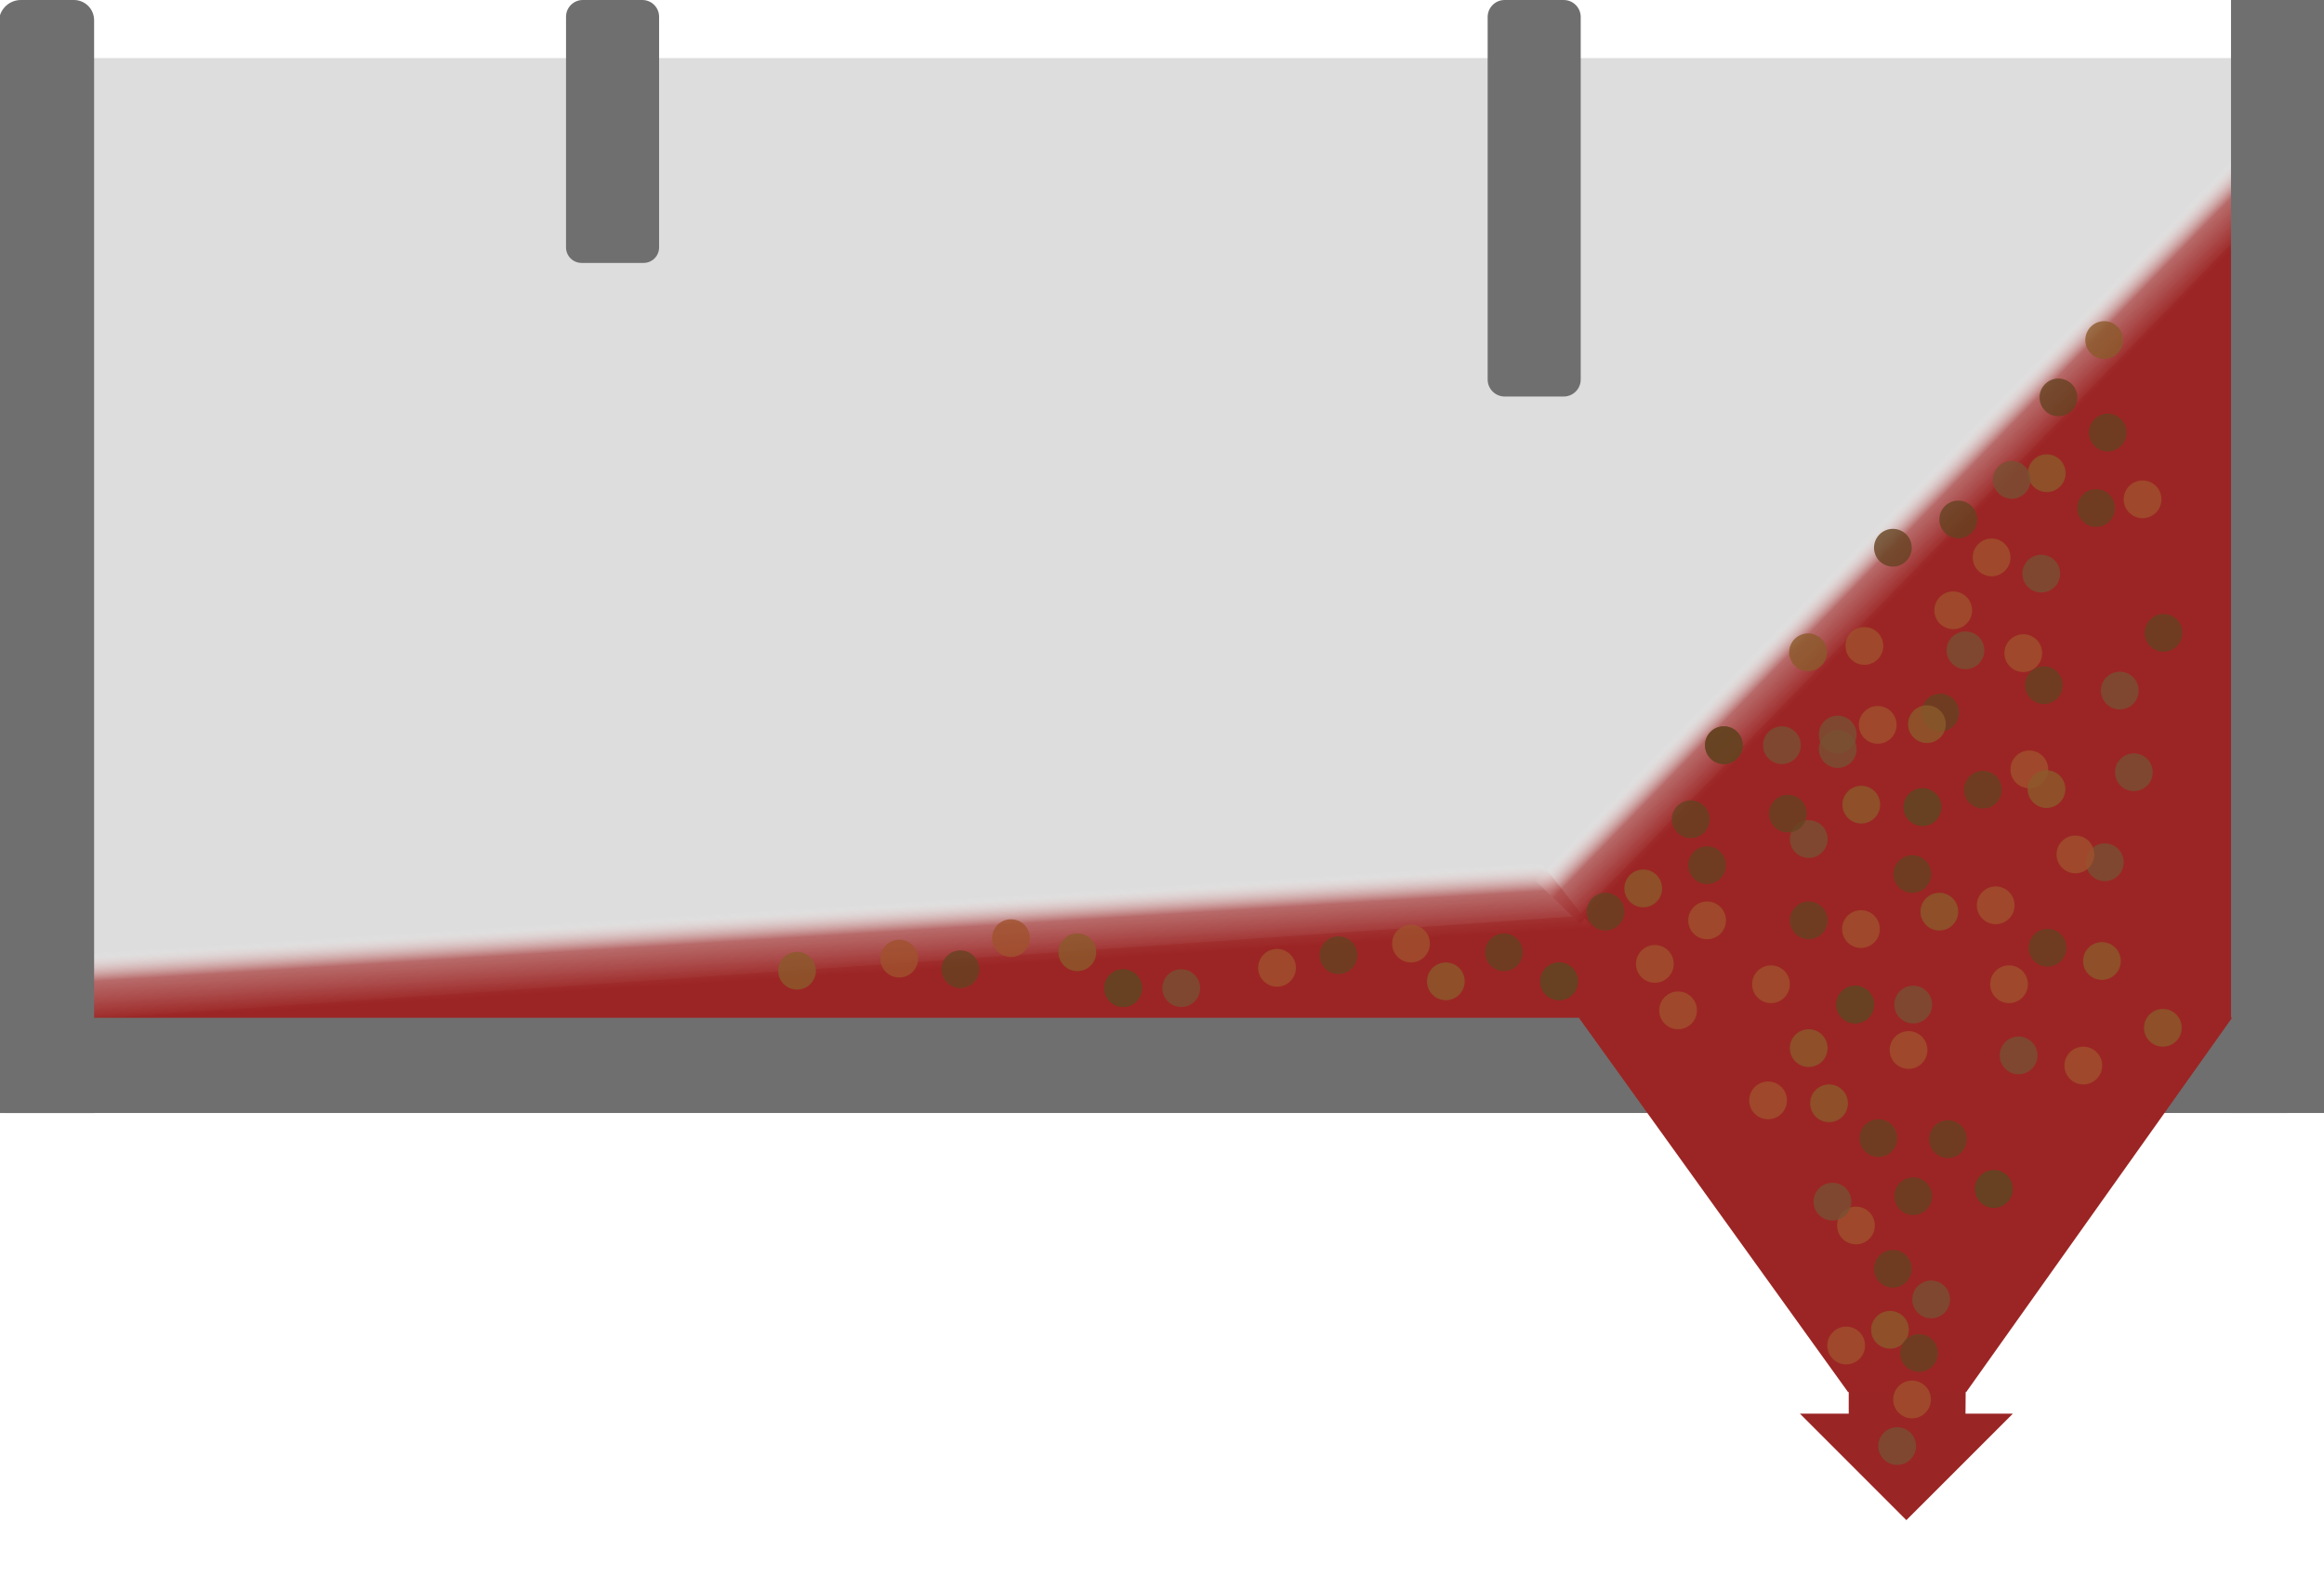
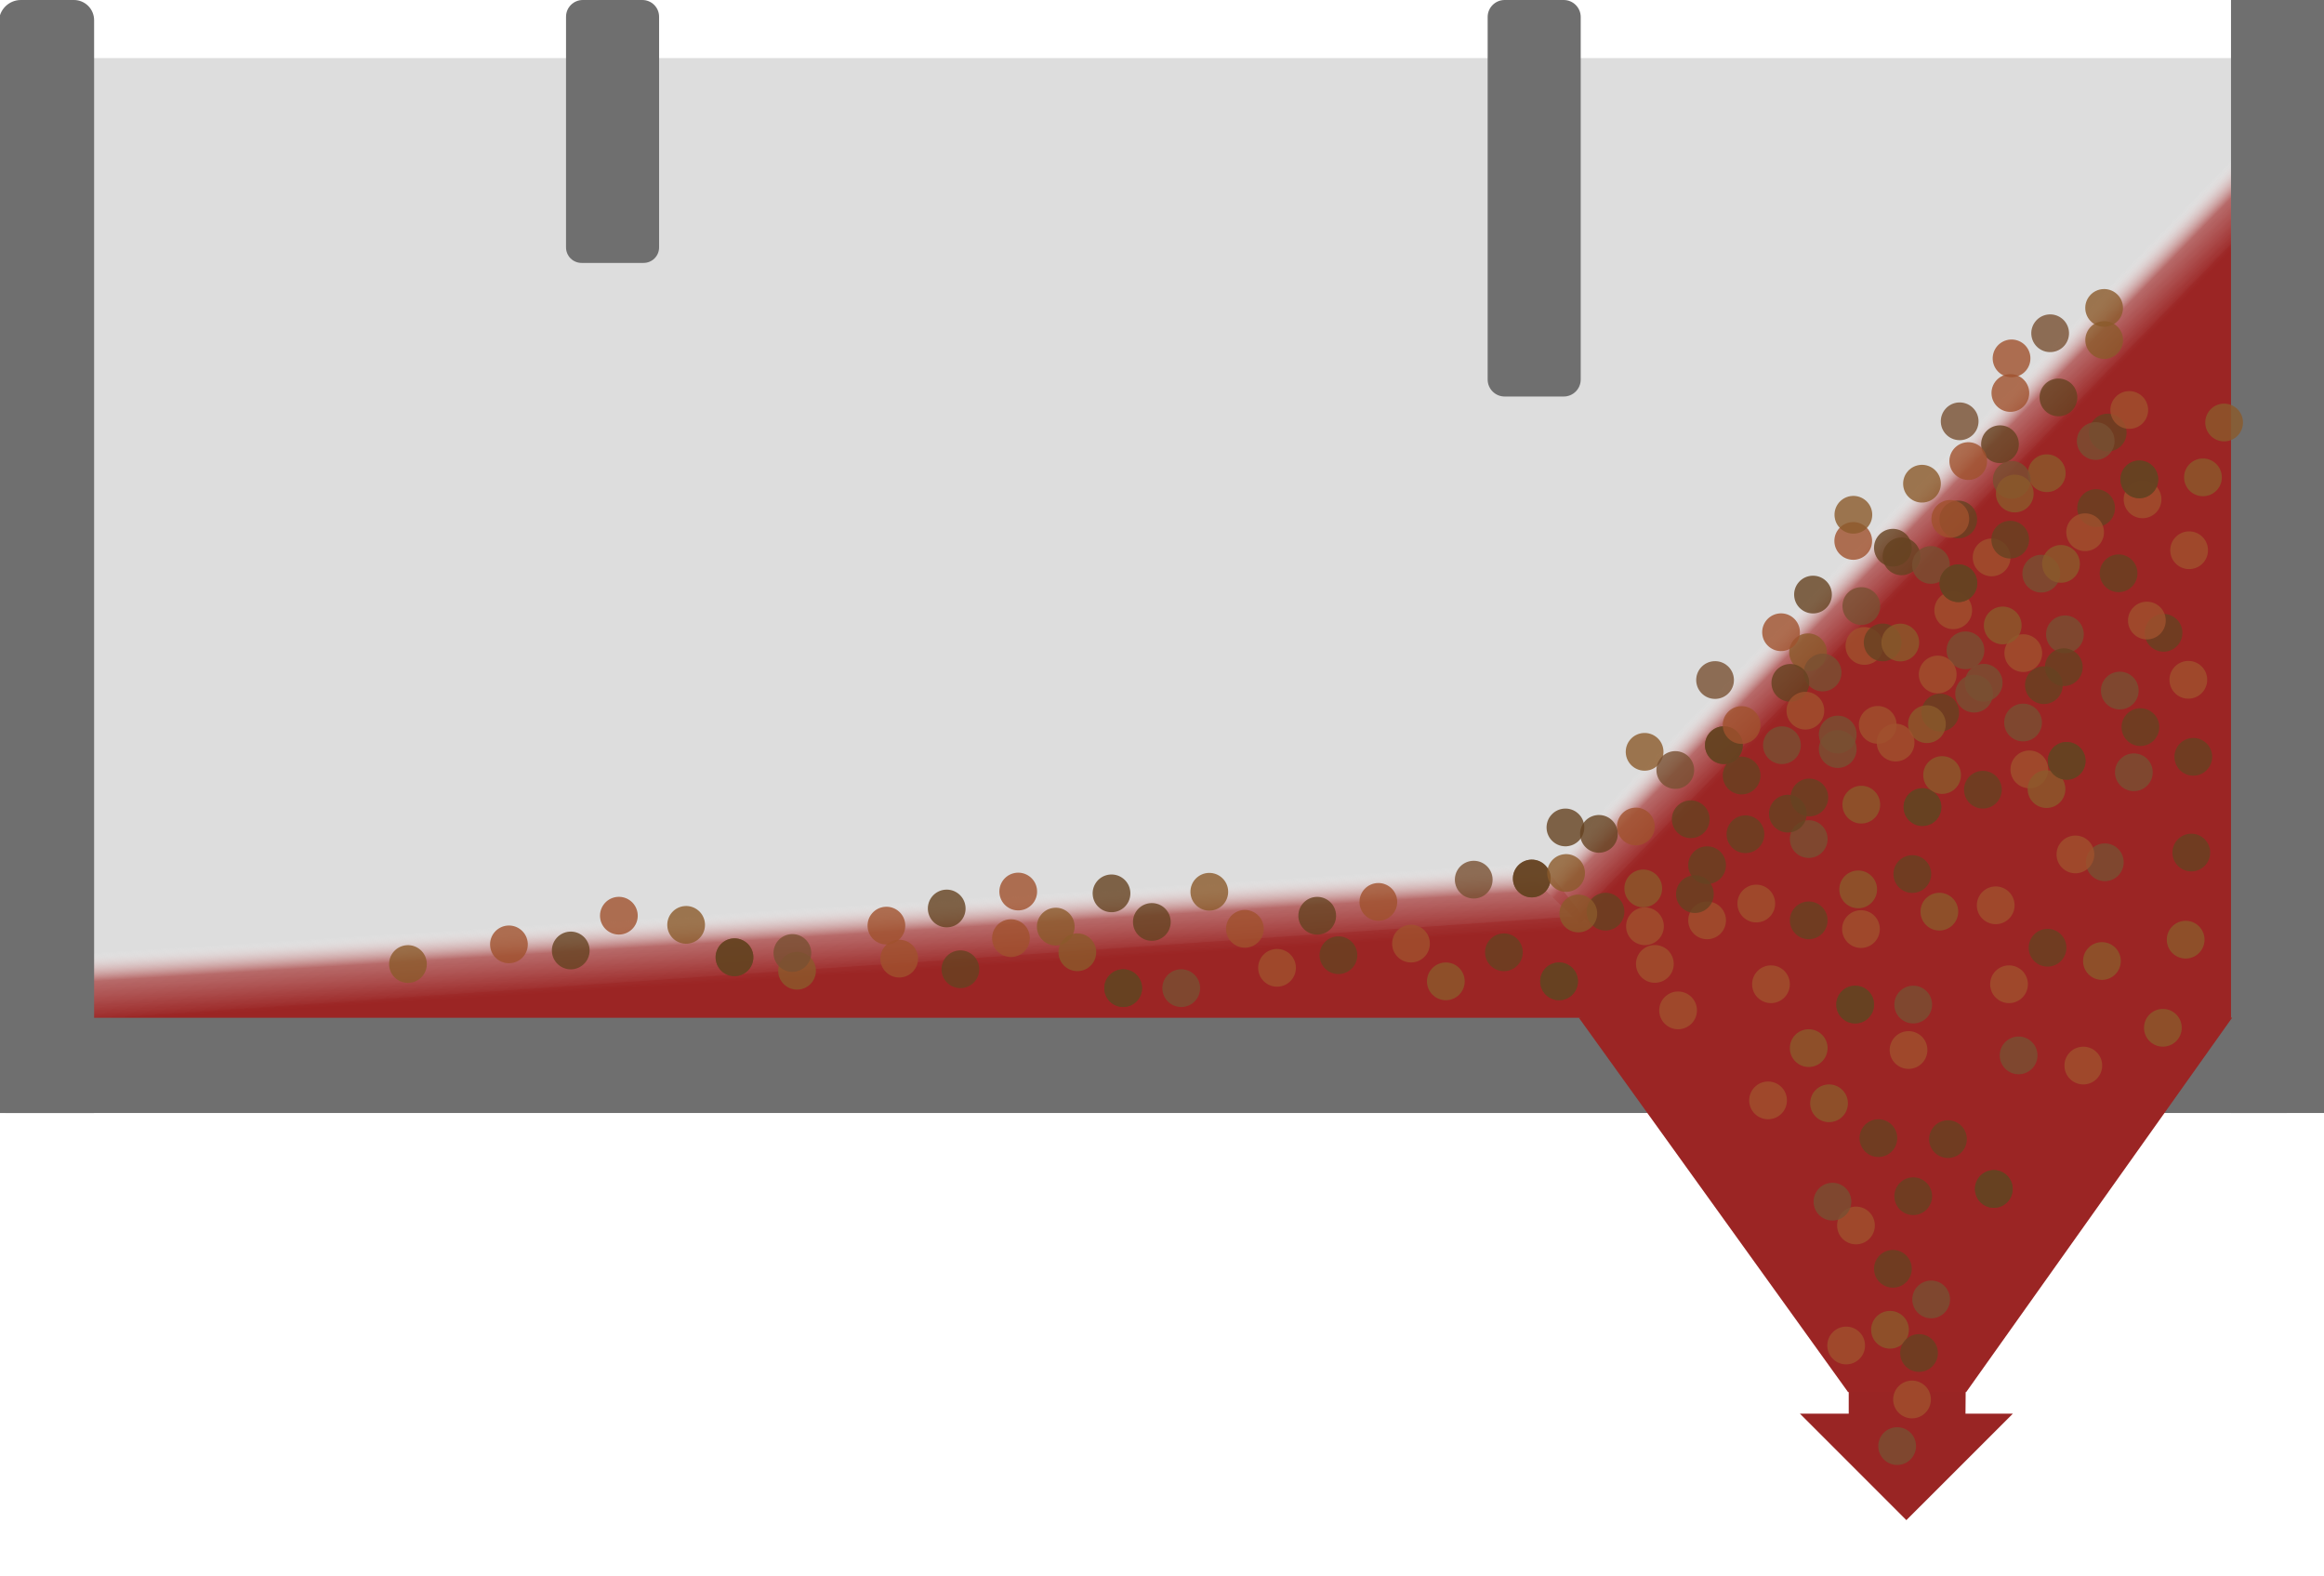
<svg xmlns="http://www.w3.org/2000/svg" width="100%" height="100%" viewBox="0 0 708 480" version="1.1" xml:space="preserve" style="fill-rule:evenodd;clip-rule:evenodd;stroke-linejoin:round;stroke-miterlimit:2;">
  <g>
    <g transform="matrix(1,0,0,1,-0.33,0)">
      <g transform="matrix(1,0,0,1.152869,0,-47.66616)">
        <rect x="28.35" y="56.69" width="651.97" height="255.12" style="fill:rgb(221,221,221);" />
      </g>
      <g transform="matrix(1,0,0,1,0,-58)">
        <path d="M599.11,488.57L599.3,465.6L563.54,465.6L563.54,488.57L548.66,488.57L581.1,521.01L613.55,488.57L599.11,488.57Z" style="fill:rgb(153,37,36);fill-rule:nonzero;" />
      </g>
      <g transform="matrix(1,0,0,0.470837,-54,0)">
        <path d="M250.025,0C251.376,0 252.672,1.14 253.628,3.17C254.583,5.199 255.12,7.952 255.12,10.822C255.12,41.74 255.12,130.155 255.12,160.057C255.12,162.715 254.623,165.265 253.738,167.144C252.853,169.024 251.652,170.08 250.401,170.08L231.489,170.08C230.238,170.08 229.037,169.024 228.152,167.144C227.267,165.265 226.77,162.715 226.77,160.057L226.77,10.822C226.77,7.952 227.307,5.199 228.262,3.17C229.218,1.14 230.514,0 231.865,-0C237.003,0 244.887,0 250.025,0Z" style="fill:rgb(111,111,111);" />
      </g>
      <g transform="matrix(1,0,0,0.532566,0,0)">
        <path d="M476.711,0C479.571,0 481.89,4.354 481.89,9.725C481.89,46.91 481.89,179.86 481.89,217.045C481.89,222.416 479.571,226.77 476.711,226.77C471.6,226.77 463.83,226.77 458.719,226.77C455.859,226.77 453.54,222.416 453.54,217.045C453.54,179.86 453.54,46.91 453.54,9.725C453.54,4.354 455.859,0 458.719,0C463.83,0 471.6,0 476.711,0Z" style="fill:rgb(111,111,111);" />
      </g>
      <g transform="matrix(1,0,0,1.017716,0,-7.506555)">
        <path d="M680.31,311.81L598.3,423.72L563.54,423.72L483.22,313.775L28.187,312.382L481.155,281.578L680.31,80.127L680.31,311.81Z" style="fill:rgb(155,37,36);fill-rule:nonzero;" />
      </g>
      <g transform="matrix(0.009961,0.158814,-4.016147,0.251906,1060.818,148.626)">
        <path d="M615.967,144.76L614,259L482,259L478.066,148.48L615.967,144.76Z" style="fill:url(#_Linear1);" />
      </g>
    </g>
    <g transform="matrix(0.104737,0.101406,-1.920574,1.983657,914.4141,-294.7007)">
      <rect x="482" y="146" width="132" height="113" style="fill:url(#_Linear2);" />
    </g>
    <g transform="matrix(0,-1,2.074627,0,-8.703134,339)">
      <rect x="0" y="5" width="29" height="335" style="fill:rgb(111,111,111);" />
    </g>
    <g transform="matrix(1,0,0,1.01194,-0.33,-5.059701)">
      <path d="M22.855,5C24.485,5 26.048,5.64 27.2,6.779C28.353,7.917 29,9.462 29,11.072L29,340L0,340L0,11.619C0,7.964 2.999,5 6.698,5C11.571,5 18.117,5 22.855,5Z" style="fill:rgb(111,111,111);" />
    </g>
    <g transform="matrix(1,0,0,1.01194,679.67,-5.059701)">
      <rect x="0" y="5" width="29" height="335" style="fill:rgb(111,111,111);" />
    </g>
    <g transform="matrix(-1,0,-0,-1,1040,739)">
      <path d="M559,429C491.479,445.014 425.213,444.1 360,429L441,315L477,315L559,429Z" style="fill:rgb(155,37,36);" />
    </g>
  </g>
  <g id="レイヤー1">
    <g transform="matrix(0.884395,0,0,0.884395,476.2892,194.9828)">
      <circle cx="70.5" cy="158.5" r="6.5" style="fill:rgb(160,82,45);fill-opacity:0.8;" />
    </g>
    <g transform="matrix(0.884395,0,0,0.884395,494.8615,195.8672)">
      <circle cx="70.5" cy="158.5" r="6.5" style="fill:rgb(139,90,43);fill-opacity:0.8;" />
    </g>
    <g transform="matrix(0.884395,0,0,0.884395,549.694,159.607)">
      <circle cx="70.5" cy="158.5" r="6.5" style="fill:rgb(160,82,45);fill-opacity:0.8;" />
    </g>
    <g transform="matrix(0.884395,0,0,0.884395,577.9946,152.5319)">
      <circle cx="70.5" cy="158.5" r="6.5" style="fill:rgb(139,90,43);fill-opacity:0.8;" />
    </g>
    <g transform="matrix(0.884395,0,0,0.884395,502.821,165.7978)">
      <circle cx="70.5" cy="158.5" r="6.5" style="fill:rgb(101,67,33);fill-opacity:0.8;" />
    </g>
    <g transform="matrix(0.884395,0,0,0.884395,561.4338,148.4857)">
      <circle cx="70.5" cy="158.5" r="6.5" style="fill:rgb(101,67,33);fill-opacity:0.8;" />
    </g>
    <g transform="matrix(0.884395,0,0,0.884395,520.5089,224.1679)">
      <circle cx="70.5" cy="158.5" r="6.5" style="fill:rgb(101,67,33);fill-opacity:0.8;" />
    </g>
    <g transform="matrix(0.884395,0,0,0.884395,502.821,165.7978)">
      <circle cx="70.5" cy="158.5" r="6.5" style="fill:rgb(101,67,33);fill-opacity:0.8;" />
    </g>
    <g transform="matrix(0.884395,0,0,0.884395,509.8962,206.48)">
      <circle cx="70.5" cy="158.5" r="6.5" style="fill:rgb(101,67,33);fill-opacity:0.8;" />
    </g>
    <g transform="matrix(0.884395,0,0,0.884395,514.3182,246.2777)">
      <circle cx="70.5" cy="158.5" r="6.5" style="fill:rgb(101,67,33);fill-opacity:0.8;" />
    </g>
    <g transform="matrix(0.884395,0,0,0.884395,541.7344,100.3525)">
      <circle cx="70.5" cy="158.5" r="6.5" style="fill:rgb(101,67,33);fill-opacity:0.8;" />
    </g>
    <g transform="matrix(0.884395,0,0,0.884395,596.5669,172.8729)">
      <circle cx="70.5" cy="158.5" r="6.5" style="fill:rgb(139,90,43);fill-opacity:0.8;" />
    </g>
    <g transform="matrix(0.884395,0,0,0.884395,488.6707,140.1503)">
      <circle cx="70.5" cy="158.5" r="6.5" style="fill:rgb(101,67,33);fill-opacity:0.8;" />
    </g>
    <g transform="matrix(0.884395,0,0,0.884395,528.4685,137.4971)">
      <circle cx="70.5" cy="158.5" r="6.5" style="fill:rgb(139,90,43);fill-opacity:0.8;" />
    </g>
    <g transform="matrix(0.884395,0,0,0.884395,504.5898,142.8035)">
      <circle cx="70.5" cy="158.5" r="6.5" style="fill:rgb(160,82,45);fill-opacity:0.8;" />
    </g>
    <g transform="matrix(0.884395,0,0,0.884395,519.0812,179.6417)">
      <circle cx="70.5" cy="158.5" r="6.5" style="fill:rgb(160,82,45);fill-opacity:0.8;" />
    </g>
    <g transform="matrix(0.884395,0,0,0.884395,590.3762,11.91303)">
      <circle cx="70.5" cy="158.5" r="6.5" style="fill:rgb(160,82,45);fill-opacity:0.8;" />
    </g>
    <g transform="matrix(0.884395,0,0,0.884395,555.8848,94.16178)">
      <circle cx="70.5" cy="158.5" r="6.5" style="fill:rgb(160,82,45);fill-opacity:0.8;" />
    </g>
    <g transform="matrix(0.884395,0,0,0.884395,520.5089,165.7978)">
      <circle cx="70.5" cy="158.5" r="6.5" style="fill:rgb(120,80,50);fill-opacity:0.8;" />
    </g>
    <g transform="matrix(-0.866103,0.178943,-0.178943,-0.866103,654.8408,497.9234)">
      <circle cx="70.5" cy="158.5" r="6.5" style="fill:rgb(160,82,45);fill-opacity:0.8;" />
    </g>
    <g transform="matrix(-0.866103,0.178943,-0.178943,-0.866103,696.8385,486.7987)">
      <circle cx="70.5" cy="158.5" r="6.5" style="fill:rgb(101,67,33);fill-opacity:0.8;" />
    </g>
    <g transform="matrix(-0.866103,0.178943,-0.178943,-0.866103,682.8664,471.6239)">
      <circle cx="70.5" cy="158.5" r="6.5" style="fill:rgb(101,67,33);fill-opacity:0.8;" />
    </g>
    <g transform="matrix(-0.866103,0.178943,-0.178943,-0.866103,696.8385,486.7987)">
      <circle cx="70.5" cy="158.5" r="6.5" style="fill:rgb(101,67,33);fill-opacity:0.8;" />
    </g>
    <g transform="matrix(-0.866103,0.178943,-0.178943,-0.866103,724.0997,449.2141)">
      <circle cx="70.5" cy="158.5" r="6.5" style="fill:rgb(160,82,45);fill-opacity:0.8;" />
    </g>
    <g transform="matrix(0.884395,0,0,0.884395,513.4338,264.85)">
      <circle cx="70.5" cy="158.5" r="6.5" style="fill:rgb(139,90,43);fill-opacity:0.8;" />
    </g>
    <g transform="matrix(0.884395,0,0,0.884395,522.2777,271.9252)">
      <circle cx="70.5" cy="158.5" r="6.5" style="fill:rgb(101,67,33);fill-opacity:0.8;" />
    </g>
    <g transform="matrix(-0.866103,0.178943,-0.178943,-0.866103,671.9204,550.9195)">
      <circle cx="70.5" cy="158.5" r="6.5" style="fill:rgb(160,82,45);fill-opacity:0.8;" />
    </g>
    <g transform="matrix(-0.866103,0.178943,-0.178943,-0.866103,677.7477,520.447)">
      <circle cx="70.5" cy="158.5" r="6.5" style="fill:rgb(120,80,50);fill-opacity:0.8;" />
    </g>
    <g transform="matrix(0.884395,0,0,0.884395,587.723,95.04617)">
      <circle cx="70.5" cy="158.5" r="6.5" style="fill:rgb(120,80,50);fill-opacity:0.8;" />
    </g>
    <g transform="matrix(0.884395,0,0,0.884395,536.4281,57.90157)">
      <circle cx="70.5" cy="158.5" r="6.5" style="fill:rgb(120,80,50);fill-opacity:0.8;" />
    </g>
    <g transform="matrix(0.884395,0,0,0.884395,578.879,122.4624)">
      <circle cx="70.5" cy="158.5" r="6.5" style="fill:rgb(120,80,50);fill-opacity:0.8;" />
    </g>
    <g transform="matrix(0.884395,0,0,0.884395,426.7631,137.4971)">
      <circle cx="70.5" cy="158.5" r="6.5" style="fill:rgb(101,67,33);fill-opacity:0.8;" />
    </g>
    <g transform="matrix(0.884395,0,0,0.884395,367.5086,147.2255)">
      <circle cx="70.5" cy="158.5" r="6.5" style="fill:rgb(160,82,45);fill-opacity:0.8;" />
    </g>
    <g transform="matrix(0.884395,0,0,0.884395,561.1911,3.95347)">
      <circle cx="70.5" cy="158.5" r="6.5" style="fill:rgb(139,90,43);fill-opacity:0.8;" />
    </g>
    <g transform="matrix(0.884395,0,0,0.884395,457.7169,140.1503)">
      <circle cx="70.5" cy="158.5" r="6.5" style="fill:rgb(160,82,45);fill-opacity:0.8;" />
    </g>
    <g transform="matrix(0.884395,0,0,0.884395,488.6707,179.0637)">
      <circle cx="70.5" cy="158.5" r="6.5" style="fill:rgb(139,90,43);fill-opacity:0.8;" />
    </g>
    <g transform="matrix(0.884395,0,0,0.884395,412.6127,158.7226)">
      <circle cx="70.5" cy="158.5" r="6.5" style="fill:rgb(101,67,33);fill-opacity:0.8;" />
    </g>
    <g transform="matrix(0.884395,0,0,0.884395,579.7634,-8.428062)">
      <circle cx="70.5" cy="158.5" r="6.5" style="fill:rgb(101,67,33);fill-opacity:0.8;" />
    </g>
    <g transform="matrix(0.884395,0,0,0.884395,560.3067,68.51432)">
      <circle cx="70.5" cy="158.5" r="6.5" style="fill:rgb(101,67,33);fill-opacity:0.8;" />
    </g>
    <g transform="matrix(0.884395,0,0,0.884395,412.6127,158.7226)">
      <circle cx="70.5" cy="158.5" r="6.5" style="fill:rgb(101,67,33);fill-opacity:0.8;" />
    </g>
    <g transform="matrix(0.884395,0,0,0.884395,576.2258,14.56621)">
      <circle cx="70.5" cy="158.5" r="6.5" style="fill:rgb(101,67,33);fill-opacity:0.8;" />
    </g>
    <g transform="matrix(0.884395,0,0,0.884395,457.7169,123.3468)">
      <circle cx="70.5" cy="158.5" r="6.5" style="fill:rgb(101,67,33);fill-opacity:0.8;" />
    </g>
    <g transform="matrix(0.884395,0,0,0.884395,378.1213,158.7226)">
      <circle cx="70.5" cy="158.5" r="6.5" style="fill:rgb(139,90,43);fill-opacity:0.8;" />
    </g>
    <g transform="matrix(0.884395,0,0,0.884395,395.8092,149.8787)">
      <circle cx="70.5" cy="158.5" r="6.5" style="fill:rgb(101,67,33);fill-opacity:0.8;" />
    </g>
    <g transform="matrix(0.884395,0,0,0.884395,438.2602,130.422)">
      <circle cx="70.5" cy="158.5" r="6.5" style="fill:rgb(139,90,43);fill-opacity:0.8;" />
    </g>
    <g transform="matrix(0.884395,0,0,0.884395,441.7978,153.4162)">
      <circle cx="70.5" cy="158.5" r="6.5" style="fill:rgb(160,82,45);fill-opacity:0.8;" />
    </g>
    <g transform="matrix(0.884395,0,0,0.884395,448.8729,167.5666)">
      <circle cx="70.5" cy="158.5" r="6.5" style="fill:rgb(160,82,45);fill-opacity:0.8;" />
    </g>
    <g transform="matrix(0.884395,0,0,0.884395,544.3876,29.60093)">
      <circle cx="70.5" cy="158.5" r="6.5" style="fill:rgb(160,82,45);fill-opacity:0.8;" />
    </g>
    <g transform="matrix(0.884395,0,0,0.884395,477.1736,159.607)">
      <circle cx="70.5" cy="158.5" r="6.5" style="fill:rgb(160,82,45);fill-opacity:0.8;" />
    </g>
    <g transform="matrix(0.884395,0,0,0.884395,495.9019,225.8268)">
      <circle cx="70.5" cy="158.5" r="6.5" style="fill:rgb(120,80,50);fill-opacity:0.8;" />
    </g>
    <g transform="matrix(0.884395,0,0,0.884395,497.5147,87.97101)">
      <circle cx="70.5" cy="158.5" r="6.5" style="fill:rgb(120,80,50);fill-opacity:0.8;" />
    </g>
    <g transform="matrix(0.884395,0,0,0.884395,497.5147,83.54903)">
      <circle cx="70.5" cy="158.5" r="6.5" style="fill:rgb(120,80,50);fill-opacity:0.8;" />
    </g>
    <g transform="matrix(0.884395,0,0,0.884395,488.6707,115.3873)">
      <circle cx="70.5" cy="158.5" r="6.5" style="fill:rgb(120,80,50);fill-opacity:0.8;" />
    </g>
    <g transform="matrix(0.681751,0.563356,-0.563356,0.681751,673.4959,112.4682)">
      <circle cx="70.5" cy="158.5" r="6.5" style="fill:rgb(160,82,45);fill-opacity:0.8;" />
    </g>
    <g transform="matrix(0.681751,0.563356,-0.563356,0.681751,626.8961,98.05382)">
      <circle cx="70.5" cy="158.5" r="6.5" style="fill:rgb(101,67,33);fill-opacity:0.8;" />
    </g>
    <g transform="matrix(0.681751,0.563356,-0.563356,0.681751,623.81,118.4491)">
      <circle cx="70.5" cy="158.5" r="6.5" style="fill:rgb(101,67,33);fill-opacity:0.8;" />
    </g>
    <g transform="matrix(0.681751,0.563356,-0.563356,0.681751,626.8961,98.05382)">
      <circle cx="70.5" cy="158.5" r="6.5" style="fill:rgb(101,67,33);fill-opacity:0.8;" />
    </g>
    <g transform="matrix(0.681751,0.563356,-0.563356,0.681751,700.3503,44.97569)">
      <circle cx="70.5" cy="158.5" r="6.5" style="fill:rgb(101,67,33);fill-opacity:0.8;" />
    </g>
    <g transform="matrix(0.681751,0.563356,-0.563356,0.681751,608.2674,97.3084)">
      <circle cx="70.5" cy="158.5" r="6.5" style="fill:rgb(139,90,43);fill-opacity:0.8;" />
    </g>
    <g transform="matrix(0.681751,0.563356,-0.563356,0.681751,632.3254,69.26934)">
      <circle cx="70.5" cy="158.5" r="6.5" style="fill:rgb(101,67,33);fill-opacity:0.8;" />
    </g>
    <g transform="matrix(0.681751,0.563356,-0.563356,0.681751,664.6943,92.57512)">
      <circle cx="70.5" cy="158.5" r="6.5" style="fill:rgb(139,90,43);fill-opacity:0.8;" />
    </g>
    <g transform="matrix(0.681751,0.563356,-0.563356,0.681751,657.6153,51.16001)">
      <circle cx="70.5" cy="158.5" r="6.5" style="fill:rgb(160,82,45);fill-opacity:0.8;" />
    </g>
    <g transform="matrix(0.681751,0.563356,-0.563356,0.681751,649.2143,127.9689)">
      <circle cx="70.5" cy="158.5" r="6.5" style="fill:rgb(160,82,45);fill-opacity:0.8;" />
    </g>
    <g transform="matrix(0.681751,0.563356,-0.563356,0.681751,656.1916,173.6806)">
      <circle cx="70.5" cy="158.5" r="6.5" style="fill:rgb(120,80,50);fill-opacity:0.8;" />
    </g>
    <g transform="matrix(0.884395,0,0,0.884395,265.8615,149.8672)">
      <circle cx="70.5" cy="158.5" r="6.5" style="fill:rgb(139,90,43);fill-opacity:0.8;" />
    </g>
    <g transform="matrix(0.884395,0,0,0.884395,326.694,154.607)">
      <circle cx="70.5" cy="158.5" r="6.5" style="fill:rgb(160,82,45);fill-opacity:0.8;" />
    </g>
    <g transform="matrix(0.884395,0,0,0.884395,279.821,160.7978)">
      <circle cx="70.5" cy="158.5" r="6.5" style="fill:rgb(101,67,33);fill-opacity:0.8;" />
    </g>
    <g transform="matrix(0.884395,0,0,0.884395,279.821,160.7978)">
      <circle cx="70.5" cy="158.5" r="6.5" style="fill:rgb(101,67,33);fill-opacity:0.8;" />
    </g>
    <g transform="matrix(0.884395,0,0,0.884395,180.4685,155.4971)">
      <circle cx="70.5" cy="158.5" r="6.5" style="fill:rgb(139,90,43);fill-opacity:0.8;" />
    </g>
    <g transform="matrix(0.884395,0,0,0.884395,211.5898,151.8035)">
      <circle cx="70.5" cy="158.5" r="6.5" style="fill:rgb(160,82,45);fill-opacity:0.8;" />
    </g>
    <g transform="matrix(0.884395,0,0,0.884395,500.0812,269.6417)">
      <circle cx="70.5" cy="158.5" r="6.5" style="fill:rgb(160,82,45);fill-opacity:0.8;" />
    </g>
    <g transform="matrix(0.884395,0,0,0.884395,297.5089,160.7978)">
      <circle cx="70.5" cy="158.5" r="6.5" style="fill:rgb(120,80,50);fill-opacity:0.8;" />
    </g>
    <g transform="matrix(0.681751,0.563356,-0.563356,0.681751,333.81,147.4491)">
      <circle cx="70.5" cy="158.5" r="6.5" style="fill:rgb(101,67,33);fill-opacity:0.8;" />
    </g>
    <g transform="matrix(0.681751,0.563356,-0.563356,0.681751,349.2143,137.9689)">
      <circle cx="70.5" cy="158.5" r="6.5" style="fill:rgb(160,82,45);fill-opacity:0.8;" />
    </g>
    <g transform="matrix(0.681751,0.563356,-0.563356,0.681751,619.1916,292.6806)">
      <circle cx="70.5" cy="158.5" r="6.5" style="fill:rgb(120,80,50);fill-opacity:0.8;" />
    </g>
    <g transform="matrix(0.681751,0.563356,-0.563356,0.681751,628.2636,72.79648)">
      <circle cx="70.5" cy="158.5" r="6.5" style="fill:rgb(139,90,43);fill-opacity:0.8;" />
    </g>
    <g transform="matrix(0.884395,0,0,0.884395,509.694,80.60702)">
      <circle cx="70.5" cy="158.5" r="6.5" style="fill:rgb(160,82,45);fill-opacity:0.8;" />
    </g>
    <g transform="matrix(0.884395,0,0,0.884395,462.821,86.79778)">
      <circle cx="70.5" cy="158.5" r="6.5" style="fill:rgb(101,67,33);fill-opacity:0.8;" />
    </g>
    <g transform="matrix(0.884395,0,0,0.884395,462.821,86.79778)">
      <circle cx="70.5" cy="158.5" r="6.5" style="fill:rgb(101,67,33);fill-opacity:0.8;" />
    </g>
    <g transform="matrix(0.884395,0,0,0.884395,452.7344,109.3525)">
      <circle cx="70.5" cy="158.5" r="6.5" style="fill:rgb(101,67,33);fill-opacity:0.8;" />
    </g>
    <g transform="matrix(0.884395,0,0,0.884395,488.4685,58.49714)">
      <circle cx="70.5" cy="158.5" r="6.5" style="fill:rgb(139,90,43);fill-opacity:0.8;" />
    </g>
    <g transform="matrix(0.884395,0,0,0.884395,480.5089,86.79778)">
      <circle cx="70.5" cy="158.5" r="6.5" style="fill:rgb(120,80,50);fill-opacity:0.8;" />
    </g>
    <g transform="matrix(0.884395,0,0,0.884395,550.5147,5.971009)">
      <circle cx="70.5" cy="158.5" r="6.5" style="fill:rgb(120,80,50);fill-opacity:0.8;" />
    </g>
    <g transform="matrix(0.884395,0,0,0.884395,559.5147,34.54903)">
      <circle cx="70.5" cy="158.5" r="6.5" style="fill:rgb(120,80,50);fill-opacity:0.8;" />
    </g>
    <g transform="matrix(0.681751,0.563356,-0.563356,0.681751,585.8961,100.0538)">
      <circle cx="70.5" cy="158.5" r="6.5" style="fill:rgb(101,67,33);fill-opacity:0.8;" />
    </g>
    <g transform="matrix(0.681751,0.563356,-0.563356,0.681751,637.81,10.44911)">
      <circle cx="70.5" cy="158.5" r="6.5" style="fill:rgb(101,67,33);fill-opacity:0.8;" />
    </g>
    <g transform="matrix(0.681751,0.563356,-0.563356,0.681751,617.8961,19.05382)">
      <circle cx="70.5" cy="158.5" r="6.5" style="fill:rgb(101,67,33);fill-opacity:0.8;" />
    </g>
    <g transform="matrix(0.681751,0.563356,-0.563356,0.681751,668.3254,-26.73066)">
      <circle cx="70.5" cy="158.5" r="6.5" style="fill:rgb(101,67,33);fill-opacity:0.8;" />
    </g>
    <g transform="matrix(0.681751,0.563356,-0.563356,0.681751,609.2143,48.96894)">
      <circle cx="70.5" cy="158.5" r="6.5" style="fill:rgb(160,82,45);fill-opacity:0.8;" />
    </g>
    <g transform="matrix(0.681751,0.563356,-0.563356,0.681751,682.2636,-44.20352)">
      <circle cx="70.5" cy="158.5" r="6.5" style="fill:rgb(139,90,43);fill-opacity:0.8;" />
    </g>
    <g transform="matrix(0.681751,0.563356,-0.563356,0.681751,636.2729,38.11304)">
      <circle cx="70.5" cy="158.5" r="6.5" style="fill:rgb(160,82,45);fill-opacity:0.8;" />
    </g>
    <g transform="matrix(0.681751,0.563356,-0.563356,0.681751,687.0128,62.56184)">
      <circle cx="70.5" cy="158.5" r="6.5" style="fill:rgb(120,80,50);fill-opacity:0.8;" />
    </g>
    <g transform="matrix(0.884395,0,0,0.884395,345.3987,150.7631)">
      <circle cx="70.5" cy="158.5" r="6.5" style="fill:rgb(101,67,33);fill-opacity:0.8;" />
    </g>
+     <g transform="matrix(0.881974,-0.065396,0.065396,0.881974,237.6563,136.367)">
+       <circle cx="70.5" cy="158.5" r="6.5" style="fill:rgb(160,82,45);fill-opacity:0.8;" />
+     </g>
+     <g transform="matrix(0.881974,-0.065396,0.065396,0.881974,249.0902,147.0479)">
+       <circle cx="70.5" cy="158.5" r="6.5" style="fill:rgb(139,90,43);fill-opacity:0.8;" />
+     </g>
+     <g transform="matrix(0.881974,-0.065396,0.065396,0.881974,266.0757,136.9203)">
+       <circle cx="70.5" cy="158.5" r="6.5" style="fill:rgb(101,67,33);fill-opacity:0.8;" />
+     </g>
+     <g transform="matrix(0.881974,-0.065396,0.065396,0.881974,136.4828,146.5177)">
+       <circle cx="70.5" cy="158.5" r="6.5" style="fill:rgb(139,90,43);fill-opacity:0.8;" />
+     </g>
+     <g transform="matrix(0.881974,-0.065396,0.065396,0.881974,197.4993,146.7463)">
+       <circle cx="70.5" cy="158.5" r="6.5" style="fill:rgb(160,82,45);fill-opacity:0.8;" />
+     </g>
+     <g transform="matrix(0.881974,-0.065396,0.065396,0.881974,151.2124,156.3861)">
+       <circle cx="70.5" cy="158.5" r="6.5" style="fill:rgb(101,67,33);fill-opacity:0.8;" />
+     </g>
+     <g transform="matrix(0.881974,-0.065396,0.065396,0.881974,151.2124,156.3861)">
+       <circle cx="70.5" cy="158.5" r="6.5" style="fill:rgb(101,67,33);fill-opacity:0.8;" />
+     </g>
+     <g transform="matrix(0.881974,-0.065396,0.065396,0.881974,51.73993,158.4465)">
+       <circle cx="70.5" cy="158.5" r="6.5" style="fill:rgb(139,90,43);fill-opacity:0.8;" />
+     </g>
+     <g transform="matrix(0.881974,-0.065396,0.065396,0.881974,82.50294,152.4618)">
+       <circle cx="70.5" cy="158.5" r="6.5" style="fill:rgb(160,82,45);fill-opacity:0.8;" />
+     </g>
+     <g transform="matrix(0.881974,-0.065396,0.065396,0.881974,168.8519,155.0782)">
+       <circle cx="70.5" cy="158.5" r="6.5" style="fill:rgb(120,80,50);fill-opacity:0.8;" />
+     </g>
+     <g transform="matrix(0.721541,0.511403,-0.511403,0.721541,204.0665,139.0818)">
+       <circle cx="70.5" cy="158.5" r="6.5" style="fill:rgb(101,67,33);fill-opacity:0.8;" />
+     </g>
+     <g transform="matrix(0.721541,0.511403,-0.511403,0.721541,218.7277,128.4886)">
+       <circle cx="70.5" cy="158.5" r="6.5" style="fill:rgb(160,82,45);fill-opacity:0.8;" />
+     </g>
+     <g transform="matrix(0.881974,-0.065396,0.065396,0.881974,215.8686,141.5298)">
+       <circle cx="70.5" cy="158.5" r="6.5" style="fill:rgb(101,67,33);fill-opacity:0.8;" />
+     </g>
+     <g transform="matrix(-0.884218,0.017693,-0.017693,-0.884218,444.3957,421.8033)">
+       <circle cx="70.5" cy="158.5" r="6.5" style="fill:rgb(160,82,45);fill-opacity:0.8;" />
+     </g>
+     <g transform="matrix(-0.884218,0.017693,-0.017693,-0.884218,433.5551,410.5207)">
+       <circle cx="70.5" cy="158.5" r="6.5" style="fill:rgb(139,90,43);fill-opacity:0.8;" />
+     </g>
+     <g transform="matrix(-0.884218,0.017693,-0.017693,-0.884218,416.0476,419.7168)">
+       <circle cx="70.5" cy="158.5" r="6.5" style="fill:rgb(101,67,33);fill-opacity:0.8;" />
+     </g>
+     <g transform="matrix(-0.884218,0.017693,-0.017693,-0.884218,545.9696,417.1286)">
+       <circle cx="70.5" cy="158.5" r="6.5" style="fill:rgb(139,90,43);fill-opacity:0.8;" />
+     </g>
+     <g transform="matrix(-0.884218,0.017693,-0.017693,-0.884218,485.0545,413.6067)">
+       <circle cx="70.5" cy="158.5" r="6.5" style="fill:rgb(160,82,45);fill-opacity:0.8;" />
+     </g>
+     <g transform="matrix(-0.884218,0.017693,-0.017693,-0.884218,531.7942,406.4795)">
+       <circle cx="70.5" cy="158.5" r="6.5" style="fill:rgb(101,67,33);fill-opacity:0.8;" />
+     </g>
+     <g transform="matrix(-0.884218,0.017693,-0.017693,-0.884218,531.7942,406.4795)">
+       <circle cx="70.5" cy="158.5" r="6.5" style="fill:rgb(101,67,33);fill-opacity:0.8;" />
+     </g>
+     <g transform="matrix(-0.884218,0.017693,-0.017693,-0.884218,631.2329,409.7915)">
+       <circle cx="70.5" cy="158.5" r="6.5" style="fill:rgb(139,90,43);fill-opacity:0.8;" />
+     </g>
+     <g transform="matrix(-0.884218,0.017693,-0.017693,-0.884218,600.1917,414.1069)">
+       <circle cx="70.5" cy="158.5" r="6.5" style="fill:rgb(160,82,45);fill-opacity:0.8;" />
+     </g>
+     <g transform="matrix(-0.884218,0.017693,-0.017693,-0.884218,514.1098,406.8333)">
+       <circle cx="70.5" cy="158.5" r="6.5" style="fill:rgb(120,80,50);fill-opacity:0.8;" />
+     </g>
+     <g transform="matrix(-0.692885,-0.549605,0.549605,-0.692885,478.0831,420.9055)">
+       <circle cx="70.5" cy="158.5" r="6.5" style="fill:rgb(101,67,33);fill-opacity:0.8;" />
+     </g>
+     <g transform="matrix(-0.692885,-0.549605,0.549605,-0.692885,462.8715,430.692)">
+       <circle cx="70.5" cy="158.5" r="6.5" style="fill:rgb(160,82,45);fill-opacity:0.8;" />
+     </g>
+     <g transform="matrix(-0.664105,-0.584054,0.584054,-0.664105,631.8217,275.1247)">
+       <circle cx="70.5" cy="158.5" r="6.5" style="fill:rgb(139,90,43);fill-opacity:0.8;" />
+     </g>
+     <g transform="matrix(-0.664105,-0.584054,0.584054,-0.664105,566.701,266.1416)">
+       <circle cx="70.5" cy="158.5" r="6.5" style="fill:rgb(160,82,45);fill-opacity:0.8;" />
+     </g>
+     <g transform="matrix(-0.664105,-0.584054,0.584054,-0.664105,539.7772,293.7647)">
+       <circle cx="70.5" cy="158.5" r="6.5" style="fill:rgb(139,90,43);fill-opacity:0.8;" />
+     </g>
+     <g transform="matrix(-0.664105,-0.584054,0.584054,-0.664105,605.9869,292.4478)">
+       <circle cx="70.5" cy="158.5" r="6.5" style="fill:rgb(101,67,33);fill-opacity:0.8;" />
+     </g>
+     <g transform="matrix(-0.664105,-0.584054,0.584054,-0.664105,563.5409,281.7398)">
+       <circle cx="70.5" cy="158.5" r="6.5" style="fill:rgb(101,67,33);fill-opacity:0.8;" />
+     </g>
+     <g transform="matrix(-0.664105,-0.584054,0.584054,-0.664105,605.9869,292.4478)">
+       <circle cx="70.5" cy="158.5" r="6.5" style="fill:rgb(101,67,33);fill-opacity:0.8;" />
+     </g>
+     <g transform="matrix(-0.664105,-0.584054,0.584054,-0.664105,533.5463,315.8931)">
+       <circle cx="70.5" cy="158.5" r="6.5" style="fill:rgb(101,67,33);fill-opacity:0.8;" />
+     </g>
+     <g transform="matrix(-0.664105,-0.584054,0.584054,-0.664105,595.2642,240.2252)">
+       <circle cx="70.5" cy="158.5" r="6.5" style="fill:rgb(139,90,43);fill-opacity:0.8;" />
+     </g>
+     <g transform="matrix(-0.664105,-0.584054,0.584054,-0.664105,599.675,321.0517)">
+       <circle cx="70.5" cy="158.5" r="6.5" style="fill:rgb(101,67,33);fill-opacity:0.8;" />
+     </g>
+     <g transform="matrix(-0.664105,-0.584054,0.584054,-0.664105,568.0381,296.7615)">
+       <circle cx="70.5" cy="158.5" r="6.5" style="fill:rgb(139,90,43);fill-opacity:0.8;" />
+     </g>
+     <g transform="matrix(-0.664105,-0.584054,0.584054,-0.664105,589.4733,308.5464)">
+       <circle cx="70.5" cy="158.5" r="6.5" style="fill:rgb(160,82,45);fill-opacity:0.8;" />
+     </g>
+     <g transform="matrix(-0.664105,-0.584054,0.584054,-0.664105,602.9194,271.3139)">
+       <circle cx="70.5" cy="158.5" r="6.5" style="fill:rgb(160,82,45);fill-opacity:0.8;" />
+     </g>
+     <g transform="matrix(-0.664105,-0.584054,0.584054,-0.664105,452.615,398.1806)">
+       <circle cx="70.5" cy="158.5" r="6.5" style="fill:rgb(160,82,45);fill-opacity:0.8;" />
+     </g>
+     <g transform="matrix(-0.664105,-0.584054,0.584054,-0.664105,518.8322,311.197)">
+       <circle cx="70.5" cy="158.5" r="6.5" style="fill:rgb(160,82,45);fill-opacity:0.8;" />
+     </g>
+     <g transform="matrix(-0.664105,-0.584054,0.584054,-0.664105,592.7048,280.7667)">
+       <circle cx="70.5" cy="158.5" r="6.5" style="fill:rgb(120,80,50);fill-opacity:0.8;" />
+     </g>
+     <g transform="matrix(0.768543,0.437604,-0.437604,0.768543,627.9937,-43.50594)">
+       <circle cx="70.5" cy="158.5" r="6.5" style="fill:rgb(160,82,45);fill-opacity:0.8;" />
+     </g>
+     <g transform="matrix(-0.664105,-0.584054,0.584054,-0.664105,542.5085,318.5069)">
+       <circle cx="70.5" cy="158.5" r="6.5" style="fill:rgb(120,80,50);fill-opacity:0.8;" />
+     </g>
+     <g transform="matrix(-0.664105,-0.584054,0.584054,-0.664105,509.4963,351.2745)">
+       <circle cx="70.5" cy="158.5" r="6.5" style="fill:rgb(120,80,50);fill-opacity:0.8;" />
+     </g>
+     <g transform="matrix(-0.664105,-0.584054,0.584054,-0.664105,551.2552,274.7602)">
+       <circle cx="70.5" cy="158.5" r="6.5" style="fill:rgb(120,80,50);fill-opacity:0.8;" />
+     </g>
+     <g transform="matrix(-0.664105,-0.584054,0.584054,-0.664105,455.274,375.4313)">
+       <circle cx="70.5" cy="158.5" r="6.5" style="fill:rgb(139,90,43);fill-opacity:0.8;" />
+     </g>
+     <g transform="matrix(-0.664105,-0.584054,0.584054,-0.664105,620.9187,353.4936)">
+       <circle cx="70.5" cy="158.5" r="6.5" style="fill:rgb(160,82,45);fill-opacity:0.8;" />
+     </g>
+     <g transform="matrix(-0.664105,-0.584054,0.584054,-0.664105,625.3734,291.8311)">
+       <circle cx="70.5" cy="158.5" r="6.5" style="fill:rgb(139,90,43);fill-opacity:0.8;" />
+     </g>
+     <g transform="matrix(-0.664105,-0.584054,0.584054,-0.664105,431.151,398.4637)">
+       <circle cx="70.5" cy="158.5" r="6.5" style="fill:rgb(101,67,33);fill-opacity:0.8;" />
+     </g>
+     <g transform="matrix(-0.664105,-0.584054,0.584054,-0.664105,506.5741,327.5358)">
+       <circle cx="70.5" cy="158.5" r="6.5" style="fill:rgb(101,67,33);fill-opacity:0.8;" />
+     </g>
+     <g transform="matrix(-0.664105,-0.584054,0.584054,-0.664105,485.9929,400.5332)">
+       <circle cx="70.5" cy="158.5" r="6.5" style="fill:rgb(101,67,33);fill-opacity:0.8;" />
+     </g>
+     <g transform="matrix(-0.664105,-0.584054,0.584054,-0.664105,621.8216,406.1116)">
+       <circle cx="70.5" cy="158.5" r="6.5" style="fill:rgb(101,67,33);fill-opacity:0.8;" />
+     </g>
+     <g transform="matrix(-0.664105,-0.584054,0.584054,-0.664105,620.1044,432.6479)">
+       <circle cx="70.5" cy="158.5" r="6.5" style="fill:rgb(139,90,43);fill-opacity:0.8;" />
+     </g>
+     <g transform="matrix(-0.664105,-0.584054,0.584054,-0.664105,484.8296,367.2693)">
+       <circle cx="70.5" cy="158.5" r="6.5" style="fill:rgb(160,82,45);fill-opacity:0.8;" />
+     </g>
+     <g transform="matrix(-0.664105,-0.584054,0.584054,-0.664105,621.1576,314.0341)">
+       <circle cx="70.5" cy="158.5" r="6.5" style="fill:rgb(160,82,45);fill-opacity:0.8;" />
+     </g>
+     <g transform="matrix(-0.664105,-0.584054,0.584054,-0.664105,558.5747,354.3933)">
+       <circle cx="70.5" cy="158.5" r="6.5" style="fill:rgb(120,80,50);fill-opacity:0.8;" />
+     </g>
+     <g transform="matrix(-0.664105,-0.584054,0.584054,-0.664105,555.6545,357.7138)">
+       <circle cx="70.5" cy="158.5" r="6.5" style="fill:rgb(120,80,50);fill-opacity:0.8;" />
+     </g>
+     <g transform="matrix(-0.664105,-0.584054,0.584054,-0.664105,583.3215,339.6466)">
+       <circle cx="70.5" cy="158.5" r="6.5" style="fill:rgb(120,80,50);fill-opacity:0.8;" />
+     </g>
+     <g transform="matrix(-0.139896,-0.873261,0.873261,-0.139896,465.6059,241.78)">
+       <circle cx="70.5" cy="158.5" r="6.5" style="fill:rgb(160,82,45);fill-opacity:0.8;" />
+     </g>
+     <g transform="matrix(-0.139896,-0.873261,0.873261,-0.139896,468.0791,261.3785)">
+       <circle cx="70.5" cy="158.5" r="6.5" style="fill:rgb(101,67,33);fill-opacity:0.8;" />
+     </g>
+     <g transform="matrix(-0.139896,-0.873261,0.873261,-0.139896,483.8655,248.1015)">
+       <circle cx="70.5" cy="158.5" r="6.5" style="fill:rgb(101,67,33);fill-opacity:0.8;" />
+     </g>
+     <g transform="matrix(-0.139896,-0.873261,0.873261,-0.139896,468.0791,261.3785)">
+       <circle cx="70.5" cy="158.5" r="6.5" style="fill:rgb(101,67,33);fill-opacity:0.8;" />
+     </g>
+     <g transform="matrix(-0.139896,-0.873261,0.873261,-0.139896,416.8685,291.7265)">
+       <circle cx="70.5" cy="158.5" r="6.5" style="fill:rgb(101,67,33);fill-opacity:0.8;" />
+     </g>
+     <g transform="matrix(-0.139896,-0.873261,0.873261,-0.139896,481.5754,274.2407)">
+       <circle cx="70.5" cy="158.5" r="6.5" style="fill:rgb(139,90,43);fill-opacity:0.8;" />
+     </g>
+     <g transform="matrix(-0.139896,-0.873261,0.873261,-0.139896,444.9928,279.4076)">
+       <circle cx="70.5" cy="158.5" r="6.5" style="fill:rgb(101,67,33);fill-opacity:0.8;" />
+     </g>
+     <g transform="matrix(-0.139896,-0.873261,0.873261,-0.139896,436.0778,240.5306)">
+       <circle cx="70.5" cy="158.5" r="6.5" style="fill:rgb(139,90,43);fill-opacity:0.8;" />
+     </g>
+     <g transform="matrix(-0.139896,-0.873261,0.873261,-0.139896,414.0429,276.3048)">
+       <circle cx="70.5" cy="158.5" r="6.5" style="fill:rgb(160,82,45);fill-opacity:0.8;" />
+     </g>
+     <g transform="matrix(-0.139896,-0.873261,0.873261,-0.139896,471.0759,224.1759)">
+       <circle cx="70.5" cy="158.5" r="6.5" style="fill:rgb(160,82,45);fill-opacity:0.8;" />
+     </g>
+     <g transform="matrix(-0.139896,-0.873261,0.873261,-0.139896,496.0246,185.2425)">
+       <circle cx="70.5" cy="158.5" r="6.5" style="fill:rgb(120,80,50);fill-opacity:0.8;" />
+     </g>
+     <g transform="matrix(-0.139896,-0.873261,0.873261,-0.139896,450.3723,279.4415)">
+       <circle cx="70.5" cy="158.5" r="6.5" style="fill:rgb(139,90,43);fill-opacity:0.8;" />
+     </g>
+     <g transform="matrix(-0.664105,-0.584054,0.584054,-0.664105,544.5659,351.8798)">
+       <circle cx="70.5" cy="158.5" r="6.5" style="fill:rgb(160,82,45);fill-opacity:0.8;" />
+     </g>
+     <g transform="matrix(-0.664105,-0.584054,0.584054,-0.664105,583.8519,378.186)">
+       <circle cx="70.5" cy="158.5" r="6.5" style="fill:rgb(101,67,33);fill-opacity:0.8;" />
+     </g>
+     <g transform="matrix(-0.664105,-0.584054,0.584054,-0.664105,583.8519,378.186)">
+       <circle cx="70.5" cy="158.5" r="6.5" style="fill:rgb(101,67,33);fill-opacity:0.8;" />
+     </g>
+     <g transform="matrix(-0.664105,-0.584054,0.584054,-0.664105,606.3212,367.9105)">
+       <circle cx="70.5" cy="158.5" r="6.5" style="fill:rgb(101,67,33);fill-opacity:0.8;" />
+     </g>
+     <g transform="matrix(-0.664105,-0.584054,0.584054,-0.664105,545.9031,382.4997)">
+       <circle cx="70.5" cy="158.5" r="6.5" style="fill:rgb(139,90,43);fill-opacity:0.8;" />
+     </g>
+     <g transform="matrix(-0.664105,-0.584054,0.584054,-0.664105,570.5698,366.5049)">
+       <circle cx="70.5" cy="158.5" r="6.5" style="fill:rgb(120,80,50);fill-opacity:0.8;" />
+     </g>
+     <g transform="matrix(-0.664105,-0.584054,0.584054,-0.664105,464.6235,380.9671)">
+       <circle cx="70.5" cy="158.5" r="6.5" style="fill:rgb(120,80,50);fill-opacity:0.8;" />
+     </g>
+     <g transform="matrix(-0.664105,-0.584054,0.584054,-0.664105,476.7382,353.5638)">
+       <circle cx="70.5" cy="158.5" r="6.5" style="fill:rgb(120,80,50);fill-opacity:0.8;" />
+     </g>
+     <g transform="matrix(-0.139896,-0.873261,0.873261,-0.139896,500.1873,286.9531)">
+       <circle cx="70.5" cy="158.5" r="6.5" style="fill:rgb(101,67,33);fill-opacity:0.8;" />
+     </g>
+     <g transform="matrix(-0.139896,-0.873261,0.873261,-0.139896,402.0295,319.9546)">
+       <circle cx="70.5" cy="158.5" r="6.5" style="fill:rgb(101,67,33);fill-opacity:0.8;" />
+     </g>
+     <g transform="matrix(-0.139896,-0.873261,0.873261,-0.139896,422.6657,326.6443)">
+       <circle cx="70.5" cy="158.5" r="6.5" style="fill:rgb(101,67,33);fill-opacity:0.8;" />
+     </g>
+     <g transform="matrix(-0.139896,-0.873261,0.873261,-0.139896,358.5615,337.721)">
+       <circle cx="70.5" cy="158.5" r="6.5" style="fill:rgb(101,67,33);fill-opacity:0.8;" />
+     </g>
+     <g transform="matrix(-0.139896,-0.873261,0.873261,-0.139896,448.9409,309.9141)">
+       <circle cx="70.5" cy="158.5" r="6.5" style="fill:rgb(160,82,45);fill-opacity:0.8;" />
+     </g>
+     <g transform="matrix(-0.139896,-0.873261,0.873261,-0.139896,348.5562,349.6369)">
+       <circle cx="70.5" cy="158.5" r="6.5" style="fill:rgb(139,90,43);fill-opacity:0.8;" />
+     </g>
+     <g transform="matrix(-0.139896,-0.873261,0.873261,-0.139896,421.453,300.1965)">
+       <circle cx="70.5" cy="158.5" r="6.5" style="fill:rgb(160,82,45);fill-opacity:0.8;" />
+     </g>
+     <g transform="matrix(-0.139896,-0.873261,0.873261,-0.139896,438.4977,268.3289)">
+       <circle cx="70.5" cy="158.5" r="6.5" style="fill:rgb(120,80,50);fill-opacity:0.8;" />
+     </g>
+     <g transform="matrix(0.675656,0.570652,-0.570652,0.675656,670.694,24.4263)">
+       <circle cx="70.5" cy="158.5" r="6.5" style="fill:rgb(139,90,43);fill-opacity:0.8;" />
+     </g>
+     <g transform="matrix(0.675656,0.570652,-0.570652,0.675656,696.8533,41.68536)">
+       <circle cx="70.5" cy="158.5" r="6.5" style="fill:rgb(160,82,45);fill-opacity:0.8;" />
+     </g>
+     <g transform="matrix(0.157338,0.870287,-0.870287,0.157338,795.0361,144.2207)">
+       <circle cx="70.5" cy="158.5" r="6.5" style="fill:rgb(101,67,33);fill-opacity:0.8;" />
+     </g>
+     <g transform="matrix(-0.884218,0.017693,-0.017693,-0.884218,466.4304,417.8241)">
+       <circle cx="70.5" cy="158.5" r="6.5" style="fill:rgb(101,67,33);fill-opacity:0.8;" />
+     </g>
  </g>
  <defs>
    <linearGradient id="_Linear1" x1="0" y1="0" x2="1" y2="0" gradientUnits="userSpaceOnUse" gradientTransform="matrix(132,0,0,113,482,202.5)">
      <stop offset="0" style="stop-color:white;stop-opacity:0" />
      <stop offset="0.2" style="stop-color:rgb(215,168,168);stop-opacity:0.4" />
      <stop offset="0.42" style="stop-color:rgb(174,79,78);stop-opacity:0.81" />
      <stop offset="1" style="stop-color:rgb(155,37,36);stop-opacity:1" />
    </linearGradient>
    <linearGradient id="_Linear2" x1="0" y1="0" x2="1" y2="0" gradientUnits="userSpaceOnUse" gradientTransform="matrix(132,0,0,113,482,202.5)">
      <stop offset="0" style="stop-color:white;stop-opacity:0" />
      <stop offset="0.2" style="stop-color:rgb(215,168,168);stop-opacity:0.4" />
      <stop offset="0.42" style="stop-color:rgb(174,79,78);stop-opacity:0.81" />
      <stop offset="1" style="stop-color:rgb(155,37,36);stop-opacity:1" />
    </linearGradient>
  </defs>
</svg>
